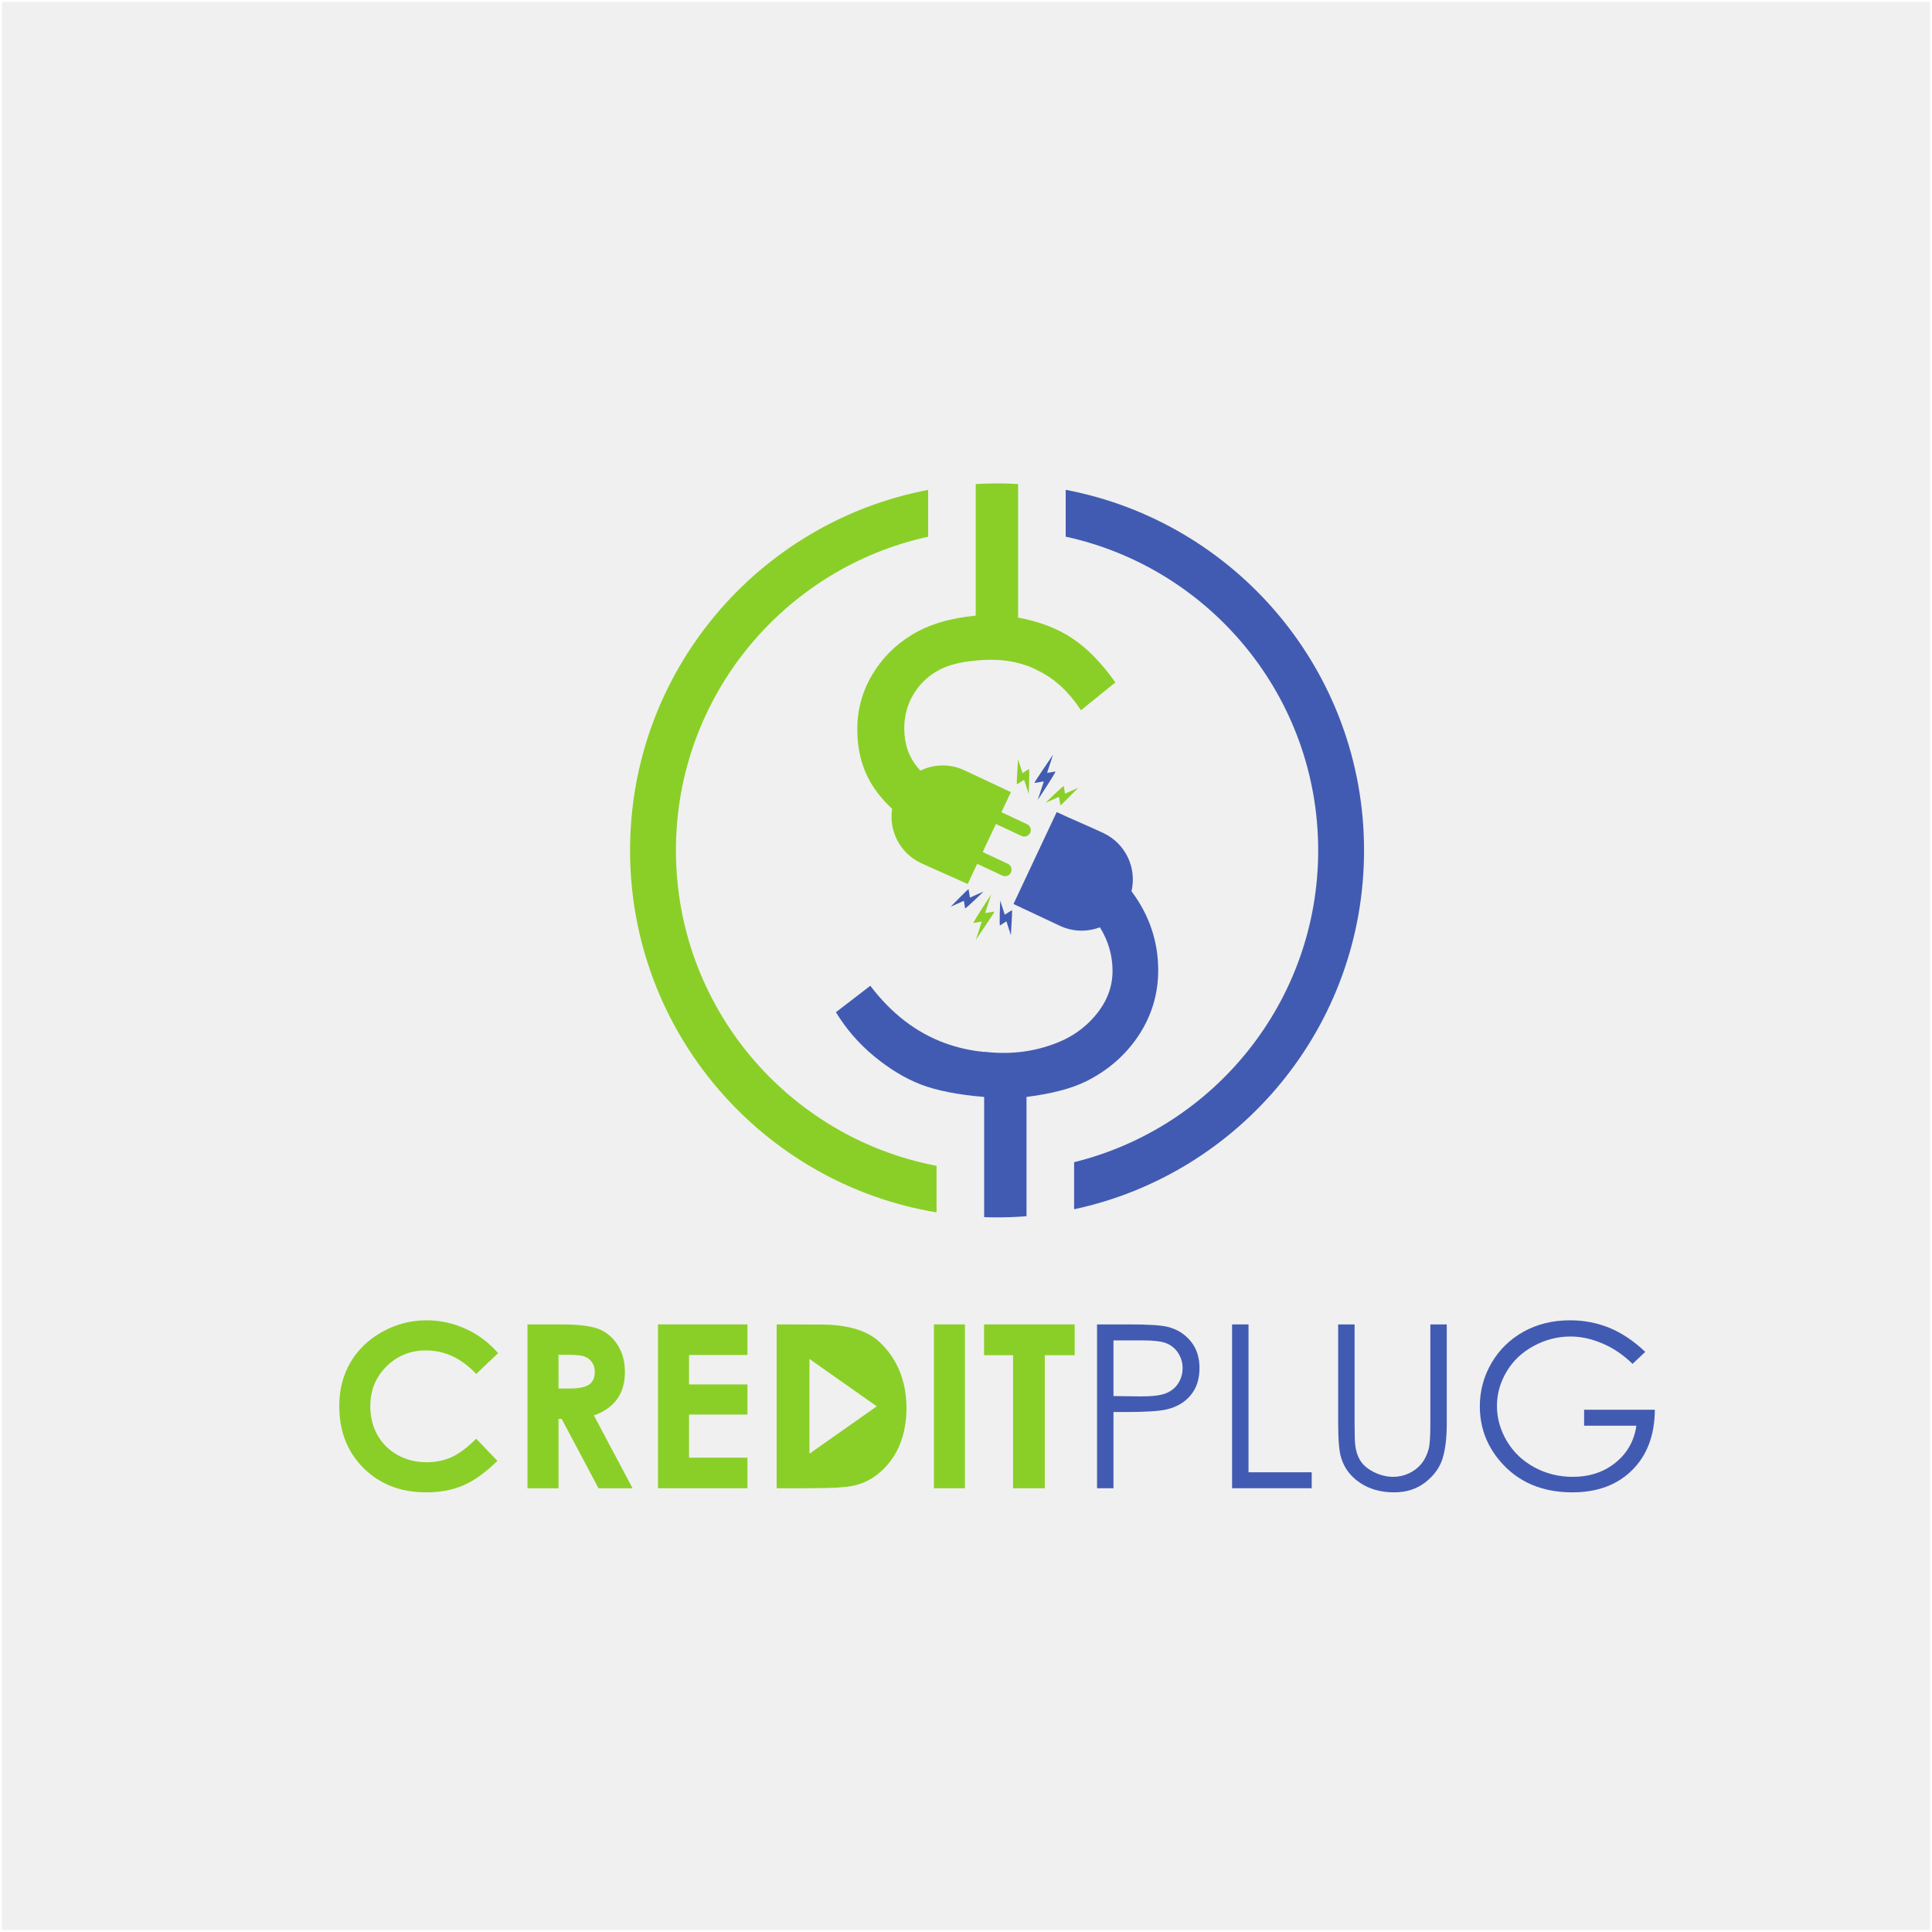
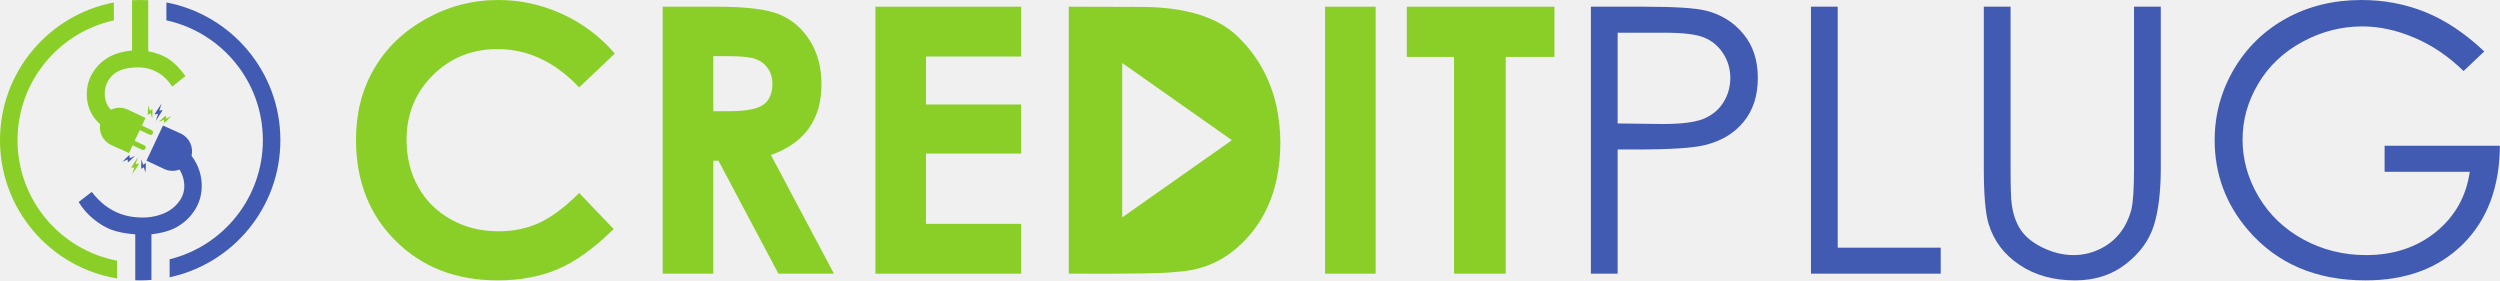
- <svg xmlns="http://www.w3.org/2000/svg" version="1.1" id="svg2" width="1334.667" height="1334.667" viewBox="0 0 1334.667 1334.667">
-   <defs id="defs6" />
-   <g id="g8" transform="matrix(1.333333,0,0,-1.333333,0,1334.667)">
-     <g id="g10" transform="scale(0.1)">
-       <path d="m 2580.65,2999.07 -113.31,-107.59 c -77.04,81.18 -163.54,121.77 -259.9,121.77 -81.18,0 -149.75,-27.78 -205.32,-83.15 -55.76,-55.37 -83.55,-123.54 -83.55,-204.73 0,-56.55 12.42,-106.8 37.05,-150.54 24.63,-43.94 59.51,-78.42 104.44,-103.45 45.12,-25.02 95.16,-37.44 150.34,-37.44 46.89,0 89.85,8.68 128.67,26.21 39.01,17.54 81.77,49.46 128.27,95.57 l 109.76,-114.68 c -62.66,-61.28 -121.97,-103.85 -177.74,-127.49 -55.76,-23.84 -119.6,-35.66 -191.13,-35.66 -132.02,0 -240.2,41.77 -324.33,125.51 -84.14,83.55 -126.11,190.94 -126.11,321.58 0,84.73 19.11,159.8 57.53,225.61 38.23,65.82 93.01,118.62 164.53,158.63 71.34,40 148.18,60.09 230.75,60.09 69.95,0 137.33,-14.77 202.36,-44.33 64.83,-29.56 120.79,-71.53 167.69,-125.91 v 0" style="fill:#8acf27;fill-opacity:1;fill-rule:nonzero;stroke:none" id="path12" />
-       <path d="m 2893.76,2815.82 h 51.23 c 52.02,0 87.68,6.7 107.39,20.29 19.5,13.6 29.36,36.06 29.36,67.59 0,18.52 -4.93,34.68 -14.58,48.47 -9.66,13.8 -22.66,23.65 -39.02,29.56 -16.16,6.1 -46.11,9.06 -89.65,9.06 h -44.73 v -174.97 z m -160.79,332.21 h 171.62 c 93.8,0 160.79,-8.27 200.59,-25.02 40,-16.75 71.92,-44.73 96.16,-83.55 24.24,-38.82 36.46,-84.73 36.46,-137.93 0,-55.76 -13.4,-102.46 -40,-139.9 -26.8,-37.64 -67,-66.01 -120.79,-85.12 l 200.39,-377.34 h -176.55 l -190.74,359.4 h -16.35 v -359.4 h -160.79 v 848.86 0" style="fill:#8acf27;fill-opacity:1;fill-rule:nonzero;stroke:none" id="path14" />
-       <path d="m 4542.62,2723.6 -174.33,-122.68 -174.32,-122.69 v 490.74 l 174.32,-122.69 174.33,-122.68 z m -518.6,-424.44 c 0,565.92 0,848.88 0,848.88 158.3,-0.51 237.46,-0.77 237.46,-0.77 139.69,-1.44 241.07,-34.33 304.14,-98.66 58.82,-58.09 98.07,-128.88 117.75,-212.36 17.27,-78.65 17.78,-157.69 1.51,-237.13 -20.77,-94.95 -67.1,-171.08 -138.97,-228.4 -51.71,-40.68 -112.58,-62.68 -182.6,-65.96 -29.19,-4.58 -142.29,-6.44 -339.29,-5.6 v 0" style="fill:#8acf27;fill-opacity:1;fill-rule:evenodd;stroke:none" id="path16" />
-       <path d="m 6933.23,3148.03 h 85.12 v -512.71 c 0,-60.69 1.18,-98.72 3.54,-113.69 4.14,-33.5 13.99,-61.48 29.36,-83.94 15.37,-22.47 39.02,-41.38 70.94,-56.56 31.92,-15.17 64.04,-22.85 96.55,-22.85 27.98,0 54.98,5.91 80.79,17.93 25.62,11.82 47.29,28.37 64.63,49.66 17.34,21.08 29.95,46.69 38.03,76.65 5.71,21.67 8.67,65.81 8.67,132.8 v 512.71 h 85.12 v -512.31 c 0,-75.86 -7.48,-137.14 -22.26,-183.84 -14.78,-46.71 -44.54,-87.49 -88.87,-121.97 -44.53,-34.68 -98.32,-52.02 -161.58,-52.02 -68.57,0 -127.29,16.35 -176.16,49.06 -49.06,32.71 -81.77,75.86 -98.32,129.85 -10.44,33.1 -15.56,92.61 -15.56,178.92 v 512.31 0" style="fill:#425bb2;fill-opacity:1;fill-rule:nonzero;stroke:none" id="path18" />
-       <path d="m 5521.49,7229.48 c 748.07,-162.85 1308.26,-828.67 1308.26,-1625.54 0,-781.32 -538.57,-1436.61 -1264.66,-1615.43 V 3744.6 c 858.47,183.44 1502.26,946.13 1502.26,1859.34 0,928.58 -665.69,1701.56 -1545.86,1868.09 v -242.55 0" style="fill:#425bb2;fill-opacity:1;fill-rule:evenodd;stroke:none" id="path20" />
-       <path d="m 3409.24,3148.03 h 463.44 V 2989.61 H 3570.02 V 2837.1 h 302.66 v -156.06 h -302.66 v -223.45 h 302.66 v -158.42 h -463.44 v 848.86 0" style="fill:#8acf27;fill-opacity:1;fill-rule:nonzero;stroke:none" id="path22" />
-       <path d="m 4838.82,3148.03 h 160.78 v -848.86 h -160.78 v 848.86 0" style="fill:#8acf27;fill-opacity:1;fill-rule:nonzero;stroke:none" id="path24" />
-       <path d="m 5098.72,3148.03 h 469.36 v -159.6 h -154.87 v -689.26 h -164.34 v 689.26 h -150.15 v 159.6 0" style="fill:#8acf27;fill-opacity:1;fill-rule:nonzero;stroke:none" id="path26" />
-       <path d="M 5769.08,3065.27 V 2776.8 l 143.84,-1.77 c 58.13,0 100.69,5.32 127.68,15.96 26.99,10.64 48.27,27.59 63.65,51.23 15.36,23.64 23.05,50.24 23.05,79.41 0,28.37 -7.69,54.58 -23.05,78.22 -15.38,23.65 -35.87,40.4 -61.09,50.45 -25.22,10.05 -66.4,14.97 -123.94,14.97 h -150.14 z m -85.13,82.76 h 169.26 c 96.95,0 162.56,-4.13 196.45,-12.61 48.48,-12.02 88.08,-36.45 118.82,-73.69 30.94,-37.05 46.31,-83.75 46.31,-139.91 0,-56.55 -14.98,-103.05 -45.13,-139.9 -29.95,-36.65 -71.33,-61.28 -123.94,-74.09 -38.62,-9.26 -110.54,-13.79 -215.96,-13.79 h -60.68 v -394.87 h -85.13 v 848.86 0" style="fill:#425bb2;fill-opacity:1;fill-rule:nonzero;stroke:none" id="path28" />
-       <path d="m 6383.65,3148.03 h 85.13 v -766.11 h 327.48 v -82.75 h -412.61 v 848.86 0" style="fill:#425bb2;fill-opacity:1;fill-rule:nonzero;stroke:none" id="path30" />
-       <path d="m 5018.1,5403.31 7.38,-43.93 69.81,31.13 c -11.3,-11.61 -87.22,-85.08 -95.02,-87.19 l -6.12,39.52 -68.73,-30.75 c 17.66,17.17 78.88,81.35 92.68,91.22 v 0" style="fill:#425bb2;fill-opacity:1;fill-rule:evenodd;stroke:none" id="path32" />
-       <path d="m 5152.93,5287.21 -48.93,-7.79 31.47,96.15 c -12.35,-18.08 -90.46,-137.66 -92.46,-147.93 l 44.01,7.68 -31.08,-94.65 c 18.23,27.83 86.66,126.12 96.99,146.54 v 0" style="fill:#8acf27;fill-opacity:1;fill-rule:evenodd;stroke:none" id="path34" />
-       <path d="m 5243.45,5294.79 -37.64,-23.82 -23.44,72.78 c -1.05,-16.18 -5.08,-121.75 -1.46,-129 l 33.52,21.84 23.01,-71.65 c 0.97,24.61 7.9,112.98 6.01,129.85 v 0" style="fill:#425bb2;fill-opacity:1;fill-rule:evenodd;stroke:none" id="path36" />
-       <path d="m 5493.98,5837.35 -7.37,43.96 -69.81,-31.15 c 11.33,11.62 87.23,85.1 95.05,87.21 l 6.09,-39.57 68.73,30.72 c -17.65,-17.13 -78.87,-81.29 -92.69,-91.17 v 0" style="fill:#8acf27;fill-opacity:1;fill-rule:evenodd;stroke:none" id="path38" />
-       <path d="m 5359.17,5953.43 48.95,7.83 -31.51,-96.15 c 12.39,18.07 90.45,137.65 92.47,147.9 l -44,-7.63 31.07,94.62 c -18.22,-27.84 -86.65,-126.09 -96.98,-146.57 v 0" style="fill:#425bb2;fill-opacity:1;fill-rule:evenodd;stroke:none" id="path40" />
-       <path d="m 5268.63,5945.84 37.65,23.88 23.39,-72.79 c 1.16,16.18 5.16,121.76 1.48,128.97 l -33.5,-21.82 -23,71.64 c -0.97,-24.6 -7.88,-112.99 -6.02,-129.88 v 0" style="fill:#8acf27;fill-opacity:1;fill-rule:evenodd;stroke:none" id="path42" />
-       <path d="m 5055.45,7264.06 v -443.65 c -135.45,-13.11 -246.29,-46.88 -332.61,-100.55 -86.87,-53.16 -155.45,-122.88 -205.73,-209.17 -50.3,-85.73 -75.42,-178.87 -75.42,-279.45 0,-104.02 22.85,-195.45 68.54,-274.32 28.32,-48.56 65.6,-94.37 112,-137.38 -17.81,-113.52 40.12,-229.8 149.36,-281.13 78.85,-37.06 161.88,-71.07 242.13,-108.8 l 49.24,104.86 130.17,-60.88 c 16.8,-7.85 36.93,-0.54 44.79,16.25 v 0.01 c 7.87,16.81 0.55,36.95 -16.24,44.77 l -130.04,60.83 33,70.26 35.35,75.16 132.66,-62.06 c 16.78,-7.86 36.94,-0.55 44.79,16.23 v 0.03 c 7.88,16.79 0.55,36.93 -16.24,44.76 l -132.55,62.02 48.9,104.05 -240.21,112.88 c -75.45,35.45 -159.18,32.28 -228.76,-1.46 -4.34,4.78 -8.56,9.62 -12.6,14.47 -47.43,55.96 -70.84,123.99 -70.84,204.01 0,62.84 14.84,120 44.57,171.45 29.71,51.99 70.27,93.15 122.3,124.01 27.95,16.75 60.79,29.84 98.45,39.36 l 0.7,0.18 c 27.89,7.01 58.46,12.1 91.55,15.29 132.82,15.57 246.41,-2.16 340.69,-53.2 v -0.02 c 83.32,-41.37 155.71,-108.86 217.24,-202.76 l 178.31,144.02 c -71.4,101.15 -145.74,177.14 -223.43,228.54 -77.75,52.03 -171.47,87.47 -280.62,107.44 v 96.04 85.73 272.25 238.07 c -36.07,2.07 -72.41,3.17 -109,3.17 -37.07,0 -73.89,-1.16 -110.45,-3.25 v -238.06 0" style="fill:#8acf27;fill-opacity:1;fill-rule:evenodd;stroke:none" id="path44" />
-       <path d="m 4852.42,3969.72 c -769.05,146.61 -1350.35,822.46 -1350.35,1634.22 0,796.36 559.46,1461.84 1306.77,1625.25 v 242.57 C 3929.39,7304.67 3264.46,6532.02 3264.46,5603.94 c 0,-943.33 686.99,-1726.11 1587.96,-1875.57 v 241.35 0" style="fill:#8acf27;fill-opacity:1;fill-rule:evenodd;stroke:none" id="path46" />
-       <path d="m 5165.9,3702.49 c 51.36,0 102.28,2.07 152.59,6.11 v 238.52 189.73 189.72 c 130.28,16.54 233.16,43.43 308.02,80.55 114.28,56.6 205.73,136.59 273.18,238.32 67.44,102.29 101.15,214.89 101.15,337.76 0,148.58 -45.73,284.6 -137.17,407.45 l -1.29,1.73 c 28.44,119.66 -29.71,246.97 -145.43,301.36 -78.76,37.07 -161.91,71.08 -242.11,108.77 l -110.95,-236.07 -112.86,-240.22 240.17,-112.86 c 67.92,-31.95 142.48,-32.55 207.46,-7.77 43.85,-70.45 65.57,-145.79 65.57,-226.42 0,-97.7 -40.58,-186.27 -121.7,-265.73 -34.4,-33.63 -73.75,-61.88 -118.1,-84.64 -0.68,-1.12 -1.42,-1.53 -2.18,-1.14 l -0.45,-0.19 c -22.18,-11.23 -45.61,-21.13 -70.26,-29.66 -109.18,-39.39 -226.67,-51.76 -352.52,-37.14 v -0.93 c -71.15,7.01 -138.61,22.13 -202.42,45.45 l -0.11,0.05 c -149.28,54.53 -278.34,153.67 -387.22,297.37 l -178.34,-137.15 c 52.6,-85.72 117.73,-161.75 196.61,-226.9 78.87,-65.71 159.44,-114.28 241.76,-146.83 82.83,-32.03 192.56,-53.75 329.72,-65.16 v -192.51 -192.52 -237.75 c 22.21,-0.75 44.47,-1.3 66.88,-1.3 v 0" style="fill:#425bb2;fill-opacity:1;fill-rule:evenodd;stroke:none" id="path48" />
-       <path d="m 8524.38,3005.77 -65.81,-62.27 c -47.49,46.5 -99.51,81.77 -156.06,105.81 -56.55,24.04 -111.72,36.06 -165.52,36.06 -66.8,0 -130.44,-16.35 -190.74,-49.06 -60.49,-32.71 -107.39,-77.04 -140.49,-133.21 -33.3,-55.96 -49.85,-115.07 -49.85,-177.53 0,-63.84 17.14,-124.53 51.43,-182.27 34.28,-57.53 81.77,-102.66 142.26,-135.56 60.69,-32.91 126.9,-49.46 199.02,-49.46 87.49,0 161.57,24.63 222.07,73.7 60.49,49.06 96.35,112.9 107.58,191.13 h -270.74 v 82.76 h 366.5 c -0.78,-131.04 -39.8,-235.27 -117.04,-312.32 -77.44,-77.04 -180.69,-115.66 -310.34,-115.66 -157.25,0 -281.78,53.39 -373.6,160.39 -70.54,82.36 -105.81,177.54 -105.81,285.71 0,80.2 20.29,155.08 60.69,224.44 40.59,69.16 96.16,123.34 166.7,162.36 70.74,39.02 150.54,58.52 239.6,58.52 72.12,0 140.1,-13 203.75,-38.82 63.64,-26 125.91,-67.38 186.4,-124.72 v 0" style="fill:#425bb2;fill-opacity:1;fill-rule:nonzero;stroke:none" id="path50" />
-       <path d="M 10005,10005 H 5 V 5 h 10000 z" style="fill:none;stroke:#ffffff;stroke-width:10;stroke-linecap:butt;stroke-linejoin:miter;stroke-miterlimit:10;stroke-dasharray:none;stroke-opacity:1" id="path52" />
-     </g>
-   </g>
+ <svg xmlns="http://www.w3.org/2000/svg" fill="none" viewBox="0 0 1070 120">
+   <path fill="#425BB2" fill-rule="evenodd" d="M71.22 8.706C94.827 13.845 112.504 34.855 112.504 60c0 24.654-16.995 45.332-39.906 50.975v7.696C99.686 112.883 120 88.816 120 60c0-29.302-21.006-53.693-48.78-58.948v7.654ZM55.337 66.33l.232 1.387 2.203-.982c-.356.366-2.752 2.684-2.998 2.75l-.193-1.246-2.169.97c.557-.542 2.49-2.567 2.925-2.878Z" clip-rule="evenodd" />
+   <path fill="#8ACF27" fill-rule="evenodd" d="m59.592 69.994-1.544.246.993-3.034c-.39.57-2.855 4.344-2.918 4.668l1.389-.242-.98 2.986c.574-.878 2.734-3.98 3.06-4.624Z" clip-rule="evenodd" />
+   <path fill="#425BB2" fill-rule="evenodd" d="m62.448 69.755-1.188.751-.74-2.296c-.033.51-.16 3.842-.046 4.07l1.058-.689.726 2.261c.03-.776.25-3.565.19-4.097Z" clip-rule="evenodd" />
+   <path fill="#8ACF27" fill-rule="evenodd" d="m70.353 52.634-.232-1.387-2.203.983c.357-.367 2.752-2.685 3-2.752l.191 1.249 2.17-.97c-.558.54-2.49 2.566-2.926 2.877Z" clip-rule="evenodd" />
+   <path fill="#425BB2" fill-rule="evenodd" d="m66.1 48.971 1.544-.247-.994 3.034c.39-.57 2.854-4.343 2.918-4.667l-1.389.241.98-2.986c-.574.879-2.733 3.98-3.06 4.625Z" clip-rule="evenodd" />
+   <path fill="#8ACF27" fill-rule="evenodd" d="m63.242 49.211 1.188-.753.738 2.296c.037-.51.163-3.842.047-4.07l-1.057.69-.726-2.261c-.03.776-.248 3.565-.19 4.098Z" clip-rule="evenodd" />
+   <path fill="#8ACF27" fill-rule="evenodd" d="M56.516 7.614v14c-4.274.413-7.772 1.479-10.496 3.173-2.741 1.677-4.905 3.877-6.492 6.6-1.587 2.705-2.38 5.644-2.38 8.818 0 3.282.721 6.168 2.163 8.656.894 1.533 2.07 2.978 3.534 4.335a8.376 8.376 0 0 0 4.713 8.871c2.489 1.17 5.108 2.243 7.64 3.434l1.555-3.31 4.107 1.922c.53.247 1.165.017 1.413-.513a1.064 1.064 0 0 0-.512-1.413l-4.103-1.92 1.04-2.217 1.116-2.371L64 57.637c.53.248 1.166.017 1.414-.512v-.001a1.064 1.064 0 0 0-.513-1.413l-4.182-1.957 1.543-3.283-7.58-3.562a8.359 8.359 0 0 0-7.219.046 14.43 14.43 0 0 1-.397-.456c-1.497-1.766-2.236-3.913-2.236-6.438 0-1.983.469-3.786 1.407-5.41a10.566 10.566 0 0 1 3.86-3.913c.881-.529 1.917-.942 3.106-1.242l.022-.006c.88-.221 1.844-.382 2.889-.482 4.19-.492 7.775.068 10.75 1.678v.001c2.63 1.305 4.913 3.435 6.855 6.398l5.627-4.544c-2.253-3.192-4.6-5.59-7.05-7.212-2.454-1.642-5.411-2.76-8.856-3.39V.099A60.018 60.018 0 0 0 60 0c-1.169 0-2.33.037-3.484.103v7.512Z" clip-rule="evenodd" />
+   <path fill="#8ACF27" fill-rule="evenodd" d="M50.108 111.567c-24.267-4.626-42.61-25.952-42.61-51.568 0-25.129 17.653-46.128 41.235-51.284V1.06C20.982 6.333 0 30.714 0 60c0 29.766 21.678 54.467 50.108 59.183v-7.616Z" clip-rule="evenodd" />
+   <path fill="#425BB2" fill-rule="evenodd" d="M60 120c1.62 0 3.227-.065 4.815-.193v-19.5c4.11-.522 7.357-1.37 9.72-2.542 3.605-1.786 6.491-4.31 8.62-7.52 2.128-3.228 3.191-6.78 3.191-10.658 0-4.688-1.443-8.98-4.328-12.857l-.04-.055a8.38 8.38 0 0 0-4.59-9.509c-2.485-1.17-5.109-2.243-7.64-3.432l-3.5 7.449-3.562 7.58 7.579 3.561a8.345 8.345 0 0 0 6.546.246c1.384 2.223 2.07 4.6 2.07 7.144 0 3.083-1.281 5.878-3.841 8.385a15.262 15.262 0 0 1-3.727 2.671c-.021.036-.045.049-.069.036l-.014.006c-.7.355-1.439.667-2.217.936-3.445 1.243-7.152 1.633-11.124 1.172v.03a25.94 25.94 0 0 1-6.387-1.435l-.003-.001c-4.711-1.721-8.783-4.85-12.22-9.384l-5.627 4.328a28.643 28.643 0 0 0 6.204 7.16c2.49 2.073 5.032 3.606 7.63 4.633 2.613 1.01 6.075 1.696 10.403 2.056v19.652c.701.024 1.404.041 2.11.041Z" clip-rule="evenodd" />
+   <path fill="#8ACF27" d="m263.136 22.917-15.254 14.484c-10.37-10.929-22.015-16.393-34.986-16.393-10.929 0-20.159 3.74-27.64 11.194-7.506 7.453-11.247 16.63-11.247 27.56 0 7.612 1.672 14.377 4.987 20.265 3.316 5.915 8.011 10.557 14.06 13.926 6.074 3.368 12.81 5.04 20.238 5.04 6.312 0 12.095-1.168 17.321-3.528 5.252-2.361 11.008-6.658 17.267-12.866l14.776 15.438c-8.435 8.25-16.419 13.98-23.927 17.163-7.506 3.209-16.1 4.8-25.729 4.8-17.772 0-32.335-5.623-43.66-16.896-11.327-11.247-16.977-25.704-16.977-43.29 0-11.406 2.573-21.511 7.745-30.37 5.146-8.861 12.52-15.969 22.148-21.355C191.862 2.704 202.206 0 213.321 0c9.416 0 18.487 1.988 27.241 5.968 8.727 3.979 16.26 9.629 22.574 16.95Zm42.15 24.669h6.896c7.003 0 11.803-.902 14.457-2.732 2.625-1.83 3.952-4.854 3.952-9.099 0-2.493-.664-4.668-1.963-6.524-1.3-1.858-3.05-3.184-5.253-3.98-2.175-.82-6.207-1.22-12.068-1.22h-6.021v23.555ZM283.641 2.865h23.103c12.627 0 21.645 1.113 27.002 3.368 5.385 2.255 9.682 6.021 12.945 11.247s4.908 11.406 4.908 18.568c0 7.506-1.804 13.792-5.384 18.832-3.608 5.067-9.02 8.887-16.261 11.46l26.976 50.795h-23.767l-25.676-48.38h-2.201v48.38h-21.645V2.865Z" />
+   <path fill="#8ACF27" fill-rule="evenodd" d="m527.252 60-23.468 16.514-23.466 16.516V26.97l23.466 16.516 23.468 16.514Zm-69.813 57.136V2.863l31.967.103c18.804.194 32.452 4.622 40.942 13.282 7.918 7.82 13.202 17.35 15.851 28.587 2.325 10.588 2.393 21.228.203 31.922-2.796 12.781-9.033 23.03-18.707 30.746-6.961 5.476-15.156 8.438-24.581 8.879-3.93.617-19.155.867-45.675.754Z" clip-rule="evenodd" />
+   <path fill="#425BB2" d="M849.066 2.865h11.459v69.019c0 8.17.159 13.29.477 15.305.557 4.51 1.883 8.276 3.952 11.3 2.069 3.024 5.253 5.57 9.55 7.613 4.297 2.042 8.62 3.076 12.997 3.076 3.766 0 7.401-.795 10.875-2.414 3.449-1.591 6.367-3.819 8.701-6.685 2.334-2.837 4.032-6.285 5.119-10.318.769-2.917 1.167-8.86 1.167-17.877V2.864h11.459V71.83c0 10.212-1.007 18.462-2.997 24.748-1.989 6.288-5.995 11.778-11.963 16.419-5.994 4.669-13.236 7.003-21.751 7.003-9.231 0-17.136-2.201-23.714-6.604-6.605-4.404-11.008-10.212-13.236-17.48-1.405-4.456-2.095-12.467-2.095-24.086V2.865Z" />
+   <path fill="#8ACF27" d="M374.68 2.865h62.386V24.19h-40.743v20.53h40.743v21.008h-40.743v30.08h40.743v21.326H374.68V2.865Zm192.445 0h21.644v114.27h-21.644V2.865Zm34.987 0h63.183v21.484h-20.848v92.786h-22.122V24.349h-20.213V2.865Z" />
+   <path fill="#425BB2" d="M692.352 14.005v38.833l19.364.239c7.825 0 13.554-.717 17.188-2.149 3.633-1.432 6.498-3.714 8.568-6.896 2.068-3.183 3.103-6.763 3.103-10.69 0-3.82-1.035-7.348-3.103-10.53-2.07-3.184-4.829-5.439-8.224-6.791-3.395-1.353-8.938-2.016-16.684-2.016h-20.212Zm-11.459-11.14h22.785c13.051 0 21.883.556 26.445 1.697 6.526 1.618 11.857 4.907 15.995 9.92 4.165 4.988 6.234 11.274 6.234 18.834 0 7.613-2.016 13.872-6.075 18.833-4.032 4.934-9.602 8.25-16.684 9.974-5.199 1.246-14.881 1.856-29.072 1.856h-8.169v53.156h-11.459V2.865Zm94.191 0h11.46v103.131h44.084v11.139h-55.544V2.865ZM1063.26 22.015l-8.86 8.383c-6.39-6.26-13.39-11.008-21.01-14.244-7.61-3.236-15.03-4.854-22.28-4.854-8.99 0-17.556 2.2-25.674 6.604-8.143 4.403-14.456 10.37-18.912 17.932-4.483 7.533-6.711 15.49-6.711 23.899 0 8.594 2.308 16.764 6.924 24.536 4.614 7.745 11.007 13.82 19.15 18.249 8.17 4.43 17.083 6.658 26.793 6.658 11.78 0 21.75-3.315 29.89-9.921 8.15-6.604 12.97-15.198 14.49-25.73h-36.45v-11.14h49.34c-.11 17.64-5.36 31.671-15.76 42.043-10.42 10.371-24.32 15.57-41.78 15.57-21.165 0-37.929-7.187-50.289-21.591-9.496-11.087-14.244-23.9-14.244-38.462 0-10.796 2.731-20.876 8.17-30.213 5.464-9.31 12.945-16.604 22.44-21.856C988.01 2.625 998.753 0 1010.74 0c9.71 0 18.86 1.75 27.43 5.226 8.57 3.5 16.95 9.07 25.09 16.79Z" />
</svg>
